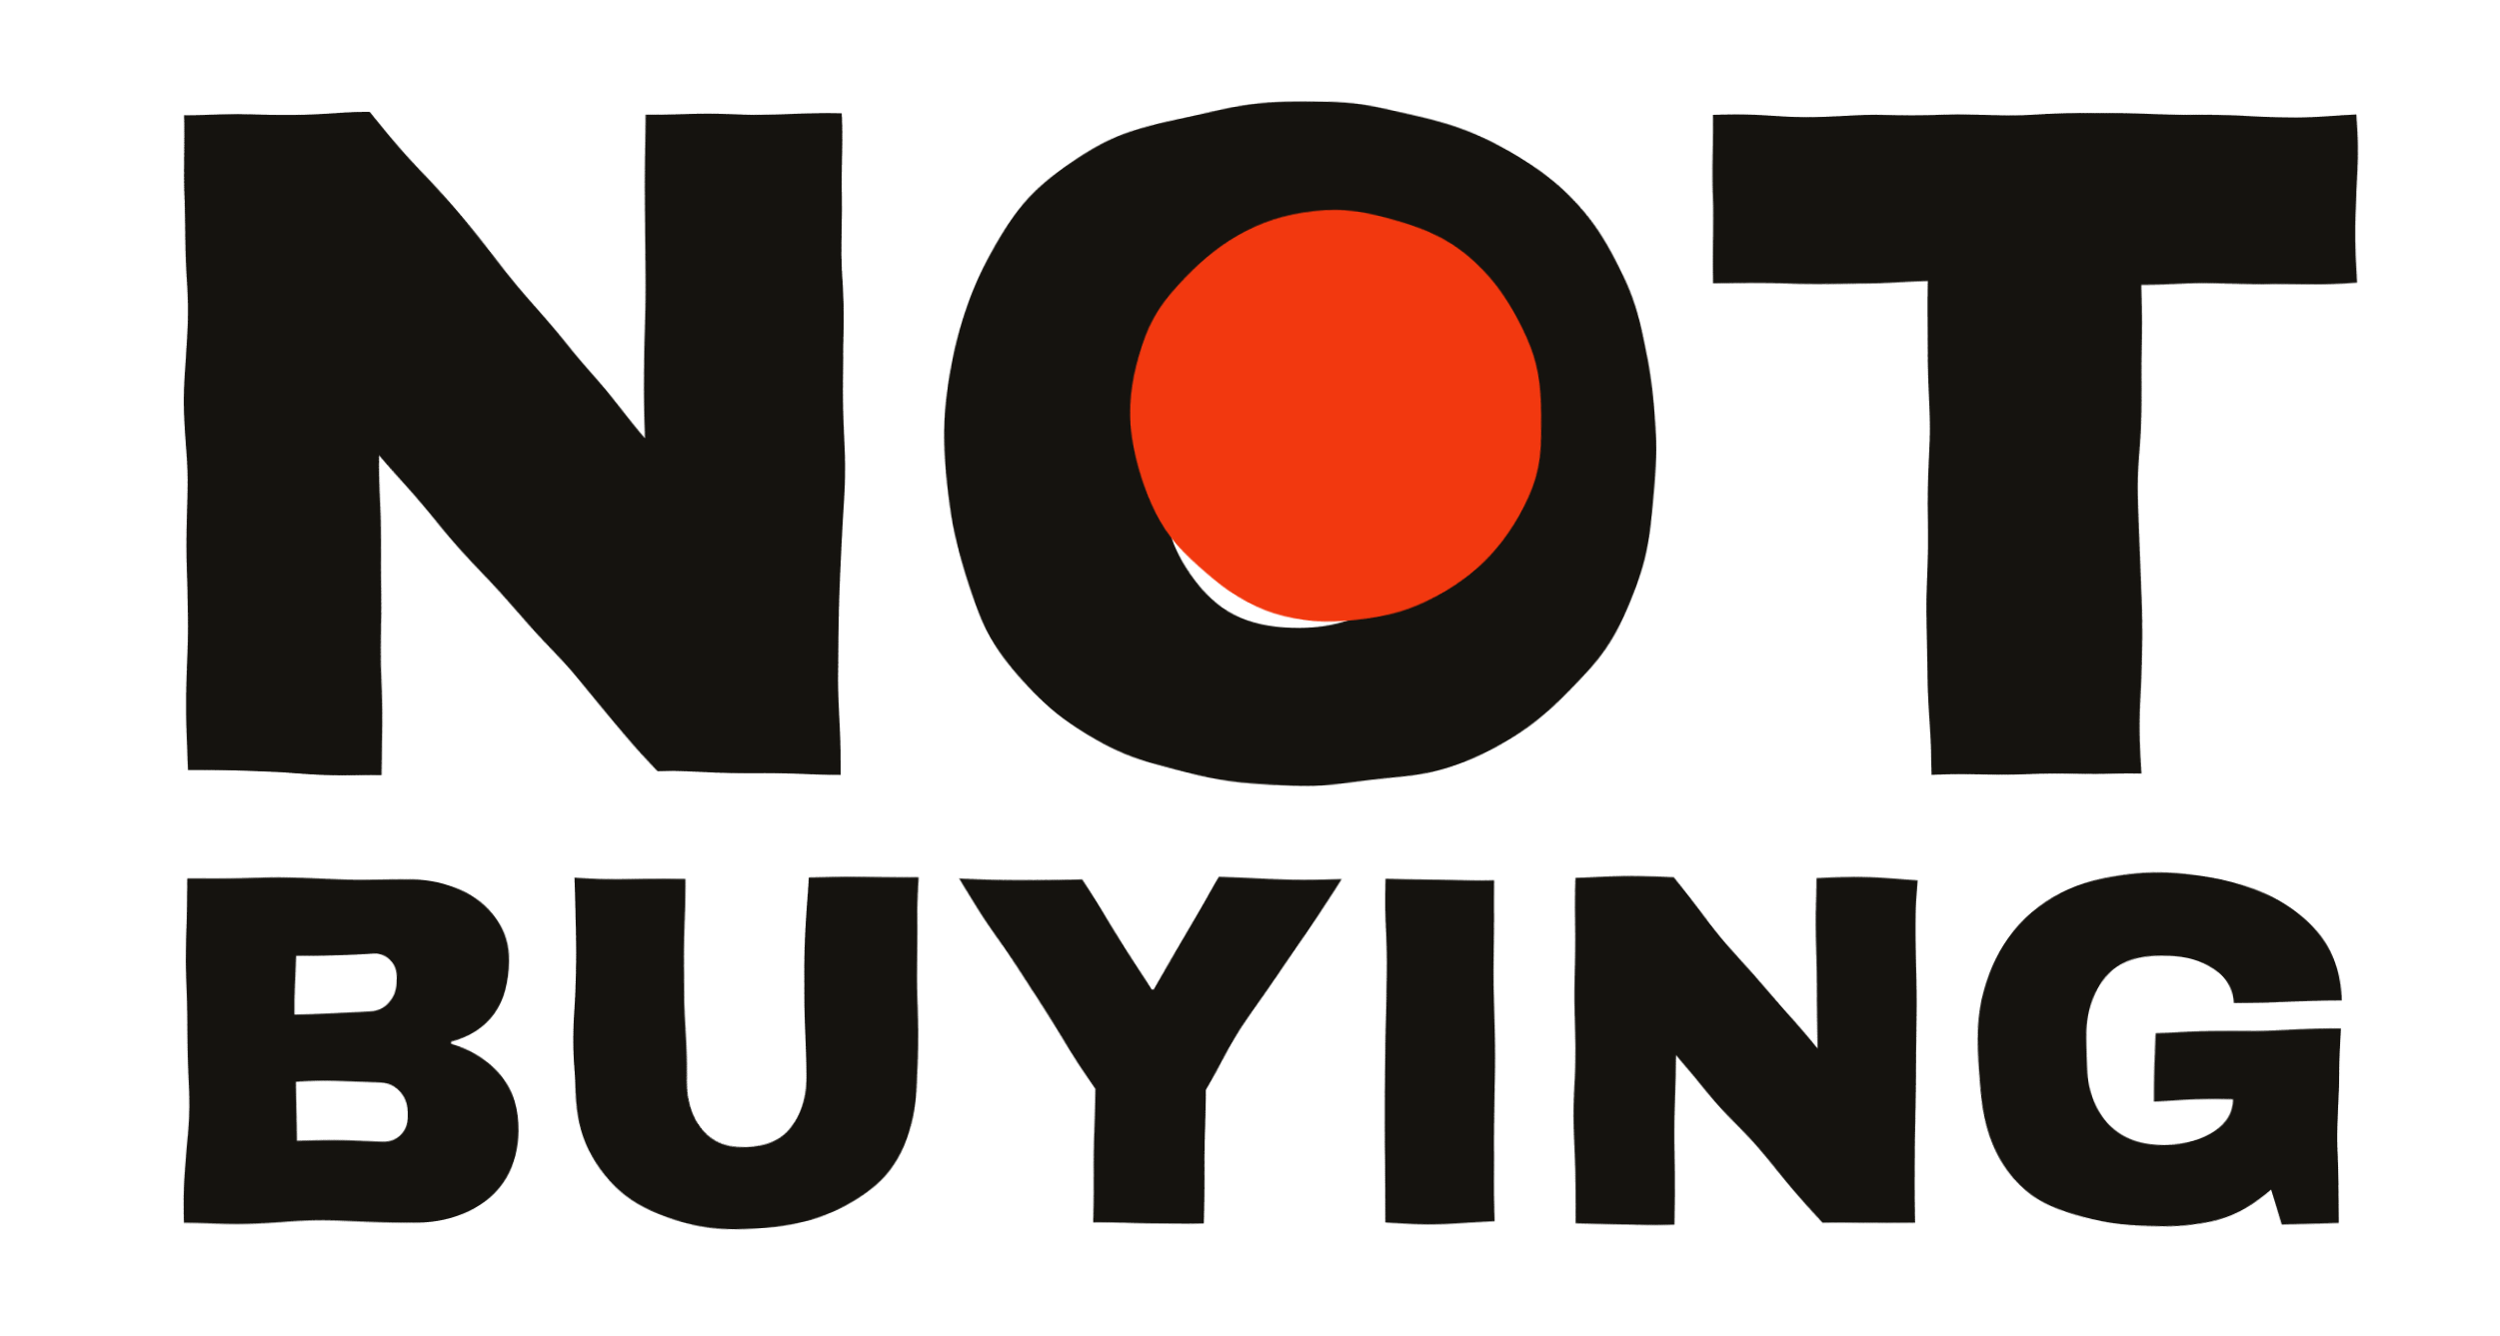
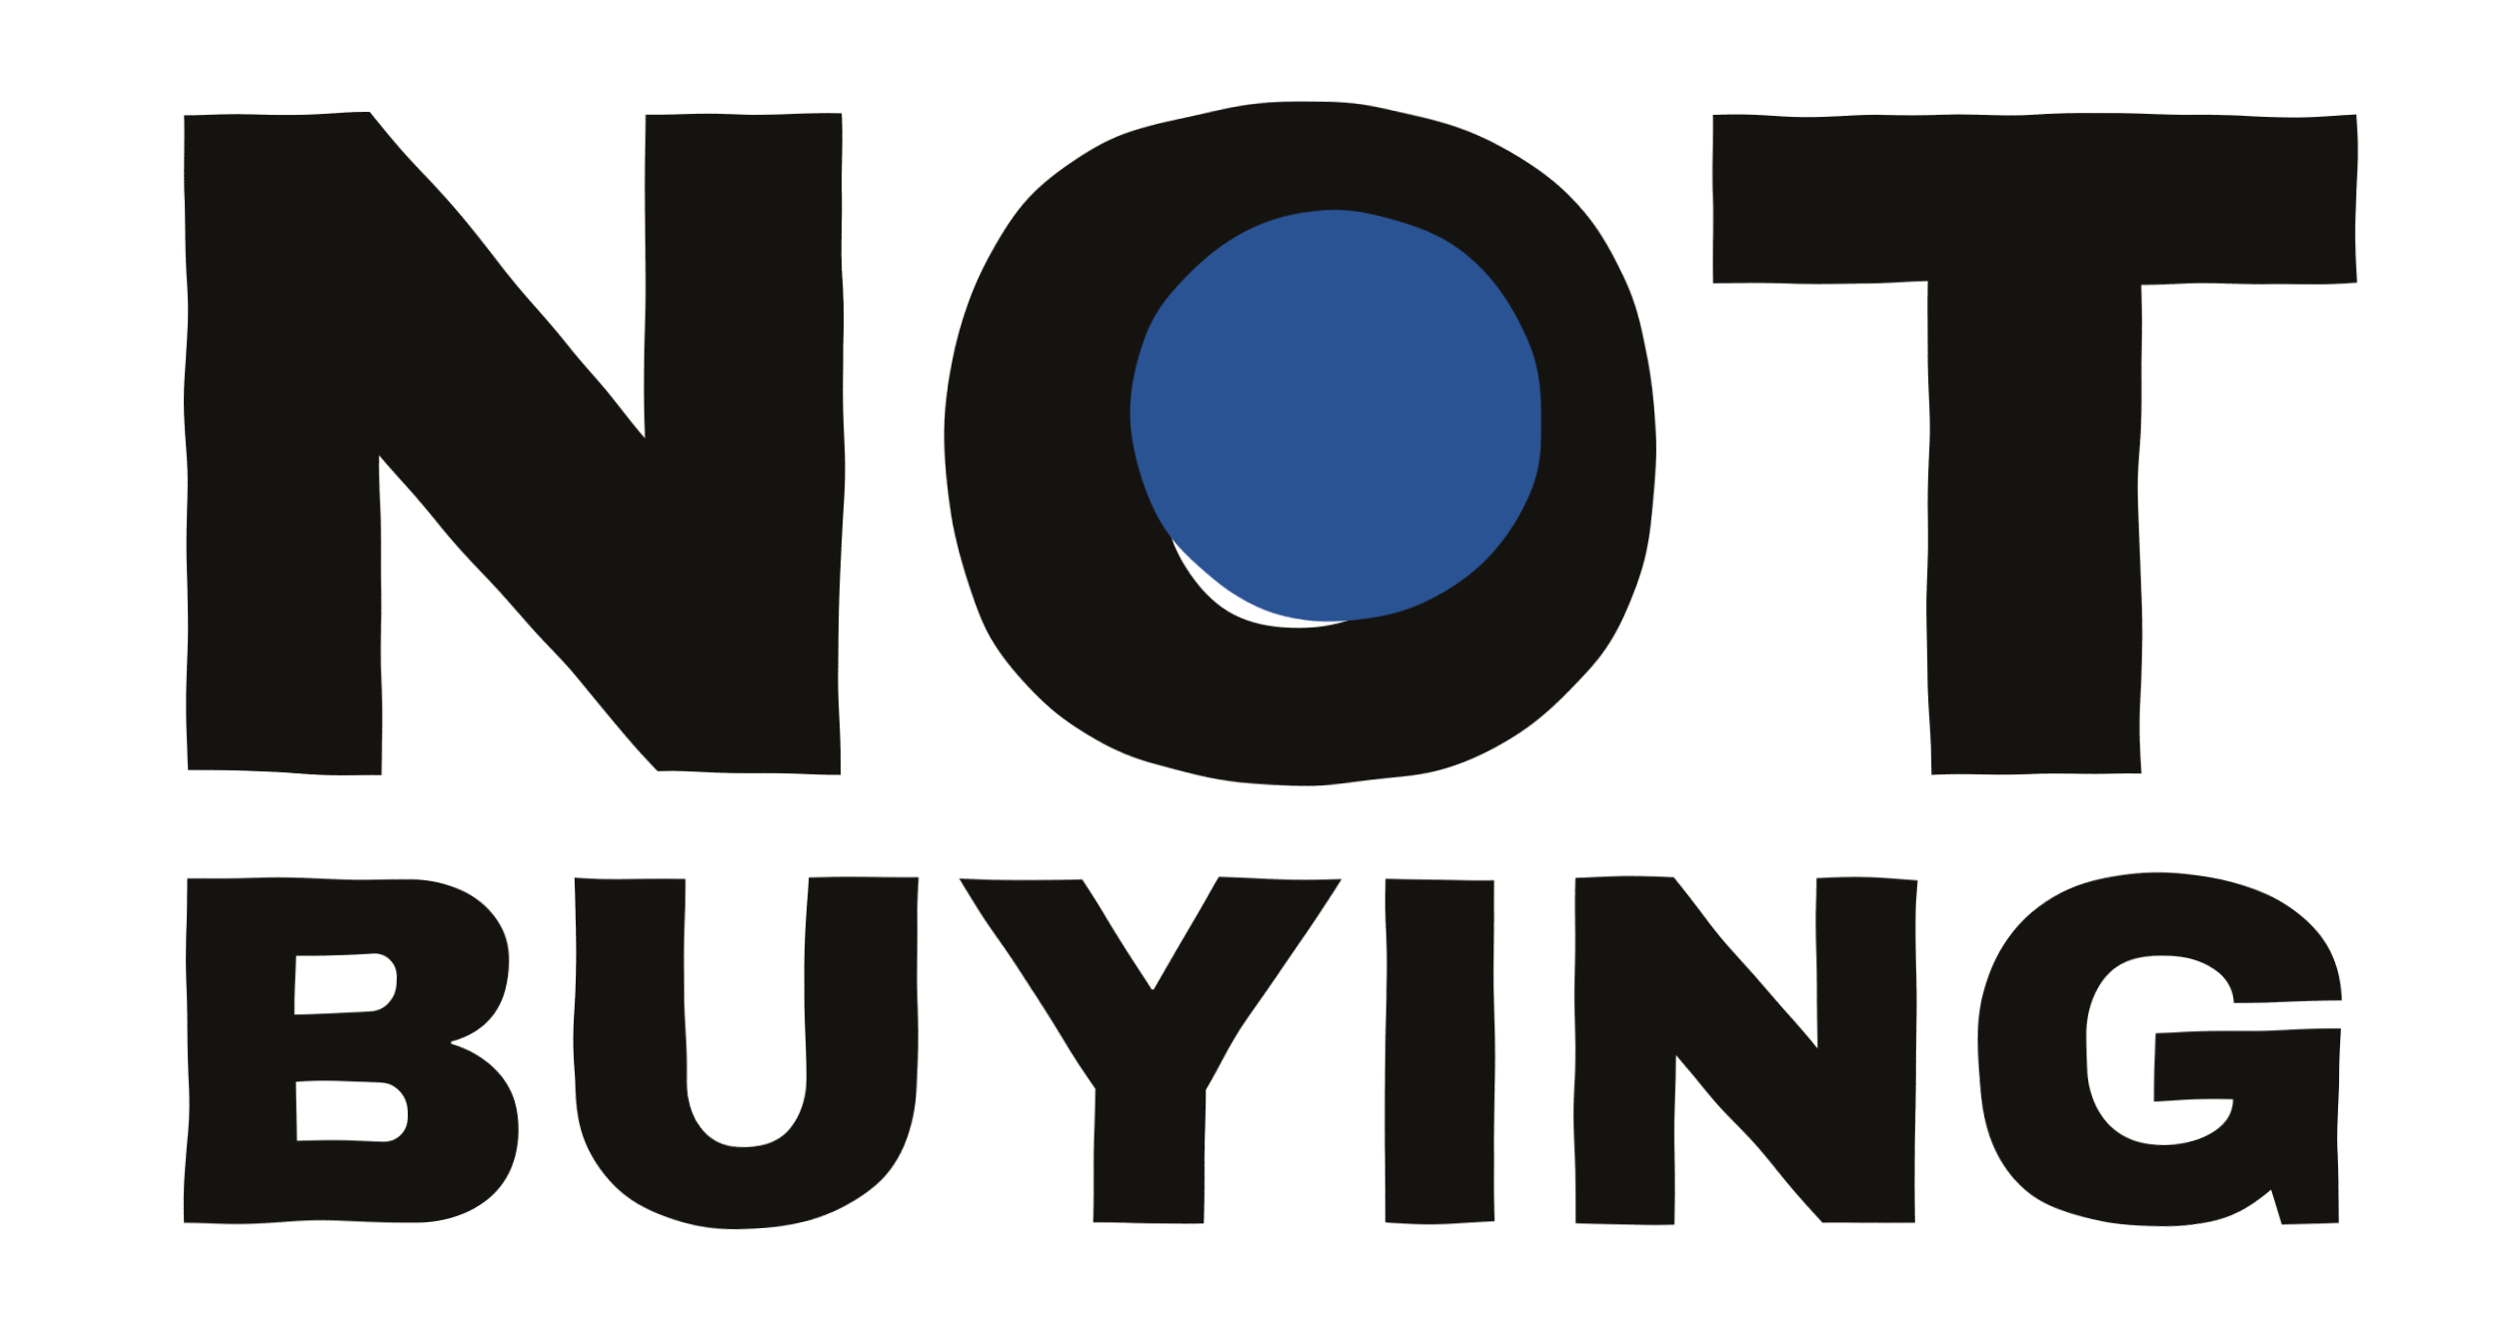
<svg xmlns="http://www.w3.org/2000/svg" viewBox="-24 -24 522 279">
  <defs>
    <filter id="boil" x="-10%" y="-10%" width="120%" height="120%">
      <feTurbulence type="fractalNoise" baseFrequency="0.03" numOctaves="2" seed="4" result="n" />
      <feDisplacementMap in="SourceGraphic" in2="n" scale="2.4" xChannelSelector="R" yChannelSelector="G" />
    </filter>
  </defs>
  <g filter="url(#boil)">
    <path d="M113.2 137.6 55.4 70.8V137.6H14.8V0.0H53.4L111.2 67.8V0.0H151.8V137.6Z" fill="#15130f" />
    <path d="M322.2 68.8Q322.2 103.6 302.8 121.8Q283.4 140.0 247.8 140.0Q212.2 140.0 192.9 121.9Q173.6 103.8 173.6 68.8Q173.6 33.8 192.9 15.7Q212.2 -2.4 247.8 -2.4Q283.4 -2.4 302.8 15.8Q322.2 34 322.2 68.8ZM218.8 62.4V75.2Q218.8 89.8 226.2 98.4Q233.6 107.0 247.8 107.0Q262.0 107.0 269.5 98.4Q277.0 89.8 277.0 75.2V62.4Q277.0 47.8 269.5 39.2Q262.0 30.6 247.8 30.6Q233.6 30.6 226.2 39.2Q218.8 47.8 218.8 62.4Z" fill="#15130f" />
-     <circle cx="255.1" cy="62.8" r="43.0" fill="#f2380f" />
+     <circle cx="255.1" cy="62.8" r="43.0" fill="#2a5394" />
    <path d="M423.2 35.2V137.6H379.0V35.2H333.8V0.0H468.2V35.2Z" fill="#15130f" />
    <path d="M82.474 177.249Q82.474 190.513 70.464 193.959V194.377Q84.145 197.51 84.145 212.339Q84.145 217.979 81.377 222.313Q78.61 226.647 73.806 229.049Q69.002 231.451 63.258 231.451H14.8V159.6H62.631Q68.062 159.6 72.605 161.845Q77.147 164.091 79.811 168.164Q82.474 172.237 82.474 177.249ZM37.88 187.588H53.754Q56.052 187.588 57.566 185.97Q59.08 184.351 59.08 181.949V180.905Q59.08 178.607 57.514 176.988Q55.947 175.37 53.754 175.37H37.88ZM37.88 214.741H55.425Q57.723 214.741 59.237 213.123Q60.751 211.504 60.751 209.102V208.058Q60.751 205.656 59.237 204.037Q57.723 202.418 55.425 202.418H37.88ZM131.871 232.704Q114.744 232.704 105.397 224.976Q96.05 217.248 96.05 202.523V159.6H119.13V202.209Q119.13 208.267 122.368 211.87Q125.605 215.473 131.767 215.473Q137.928 215.473 141.218 211.817Q144.508 208.162 144.508 202.209V159.6H167.588V202.523Q167.588 217.248 158.293 224.976Q148.999 232.704 131.871 232.704ZM227.638 231.451H204.558V203.567L176.047 159.6H202.573L216.359 183.516H216.777L230.562 159.6H255.731L227.638 203.567ZM265.339 231.451V159.6H288.419V231.451ZM356.301 231.451 326.12 196.57V231.451H304.919V159.6H325.075L355.257 195.003V159.6H376.457V231.451ZM464.6 185.604H442.564Q442.564 181.114 438.596 178.346Q434.627 175.579 428.988 175.579Q420.842 175.579 416.664 179.913Q412.487 184.247 412.487 192.184V198.867Q412.487 206.804 416.664 211.138Q420.842 215.473 428.988 215.473Q434.627 215.473 438.596 212.809Q442.564 210.146 442.564 205.969H426.272V191.348H464.6V231.451H452.694L450.397 224.349Q440.58 232.704 424.706 232.704Q406.848 232.704 397.866 223.357Q388.885 214.01 388.885 195.526Q388.885 177.249 399.067 167.798Q409.25 158.347 428.048 158.347Q438.387 158.347 446.637 161.48Q454.888 164.613 459.744 170.722Q464.6 176.832 464.6 185.604Z" fill="#15130f" />
  </g>
</svg>
